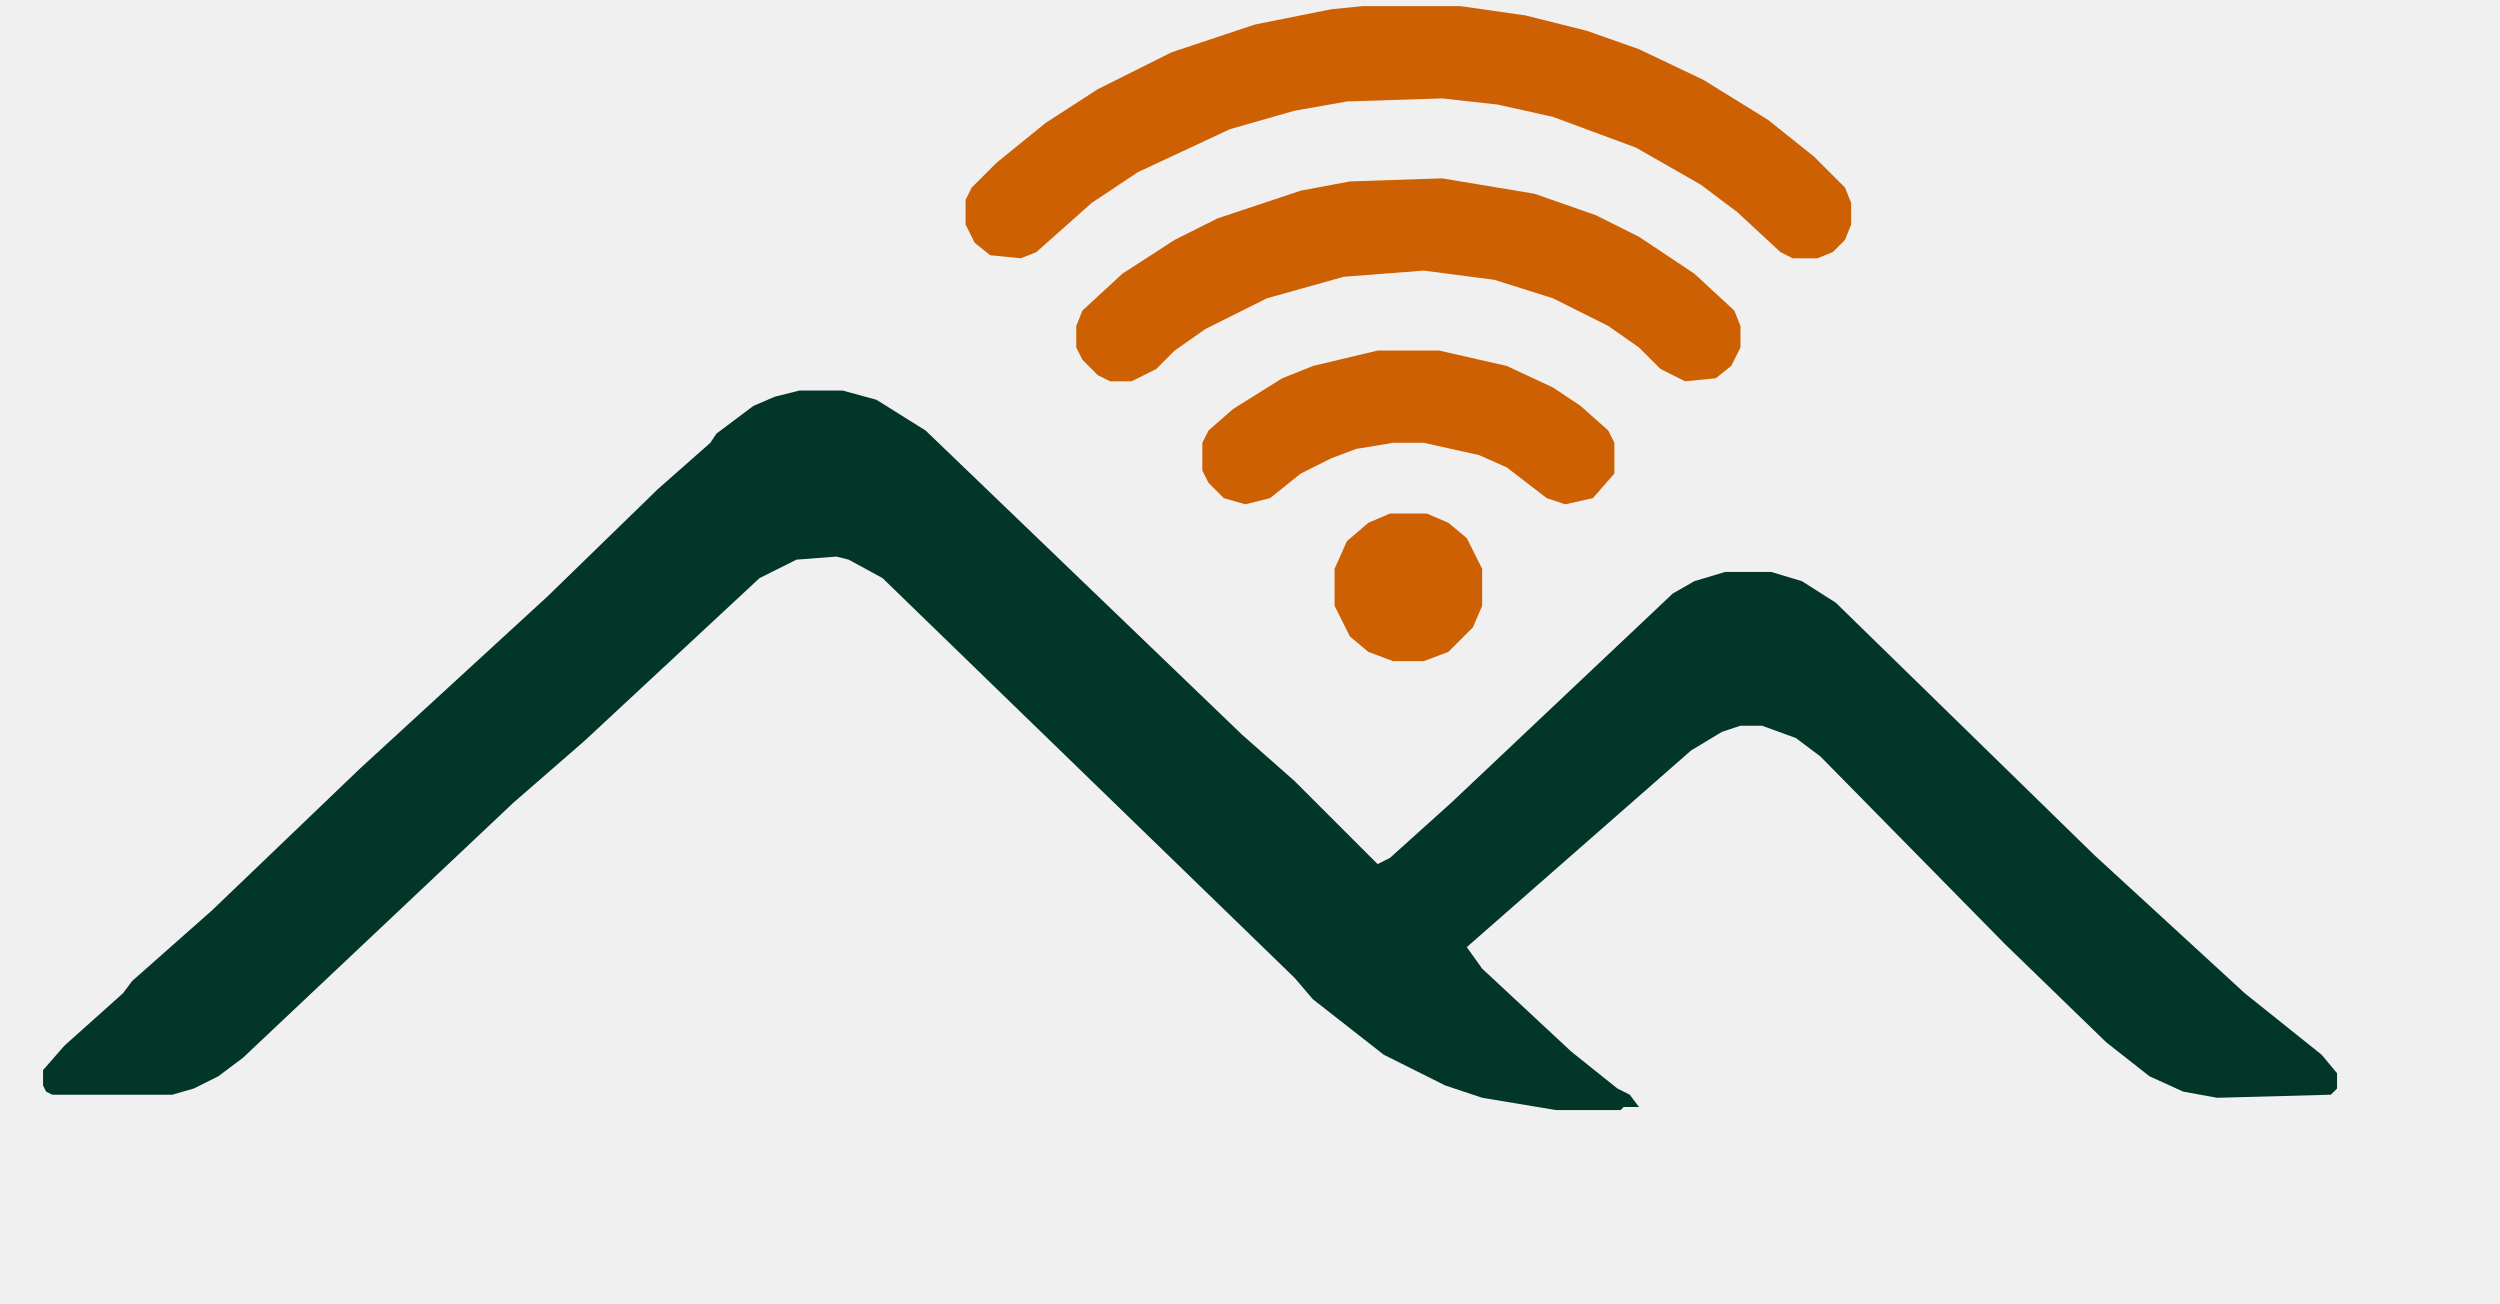
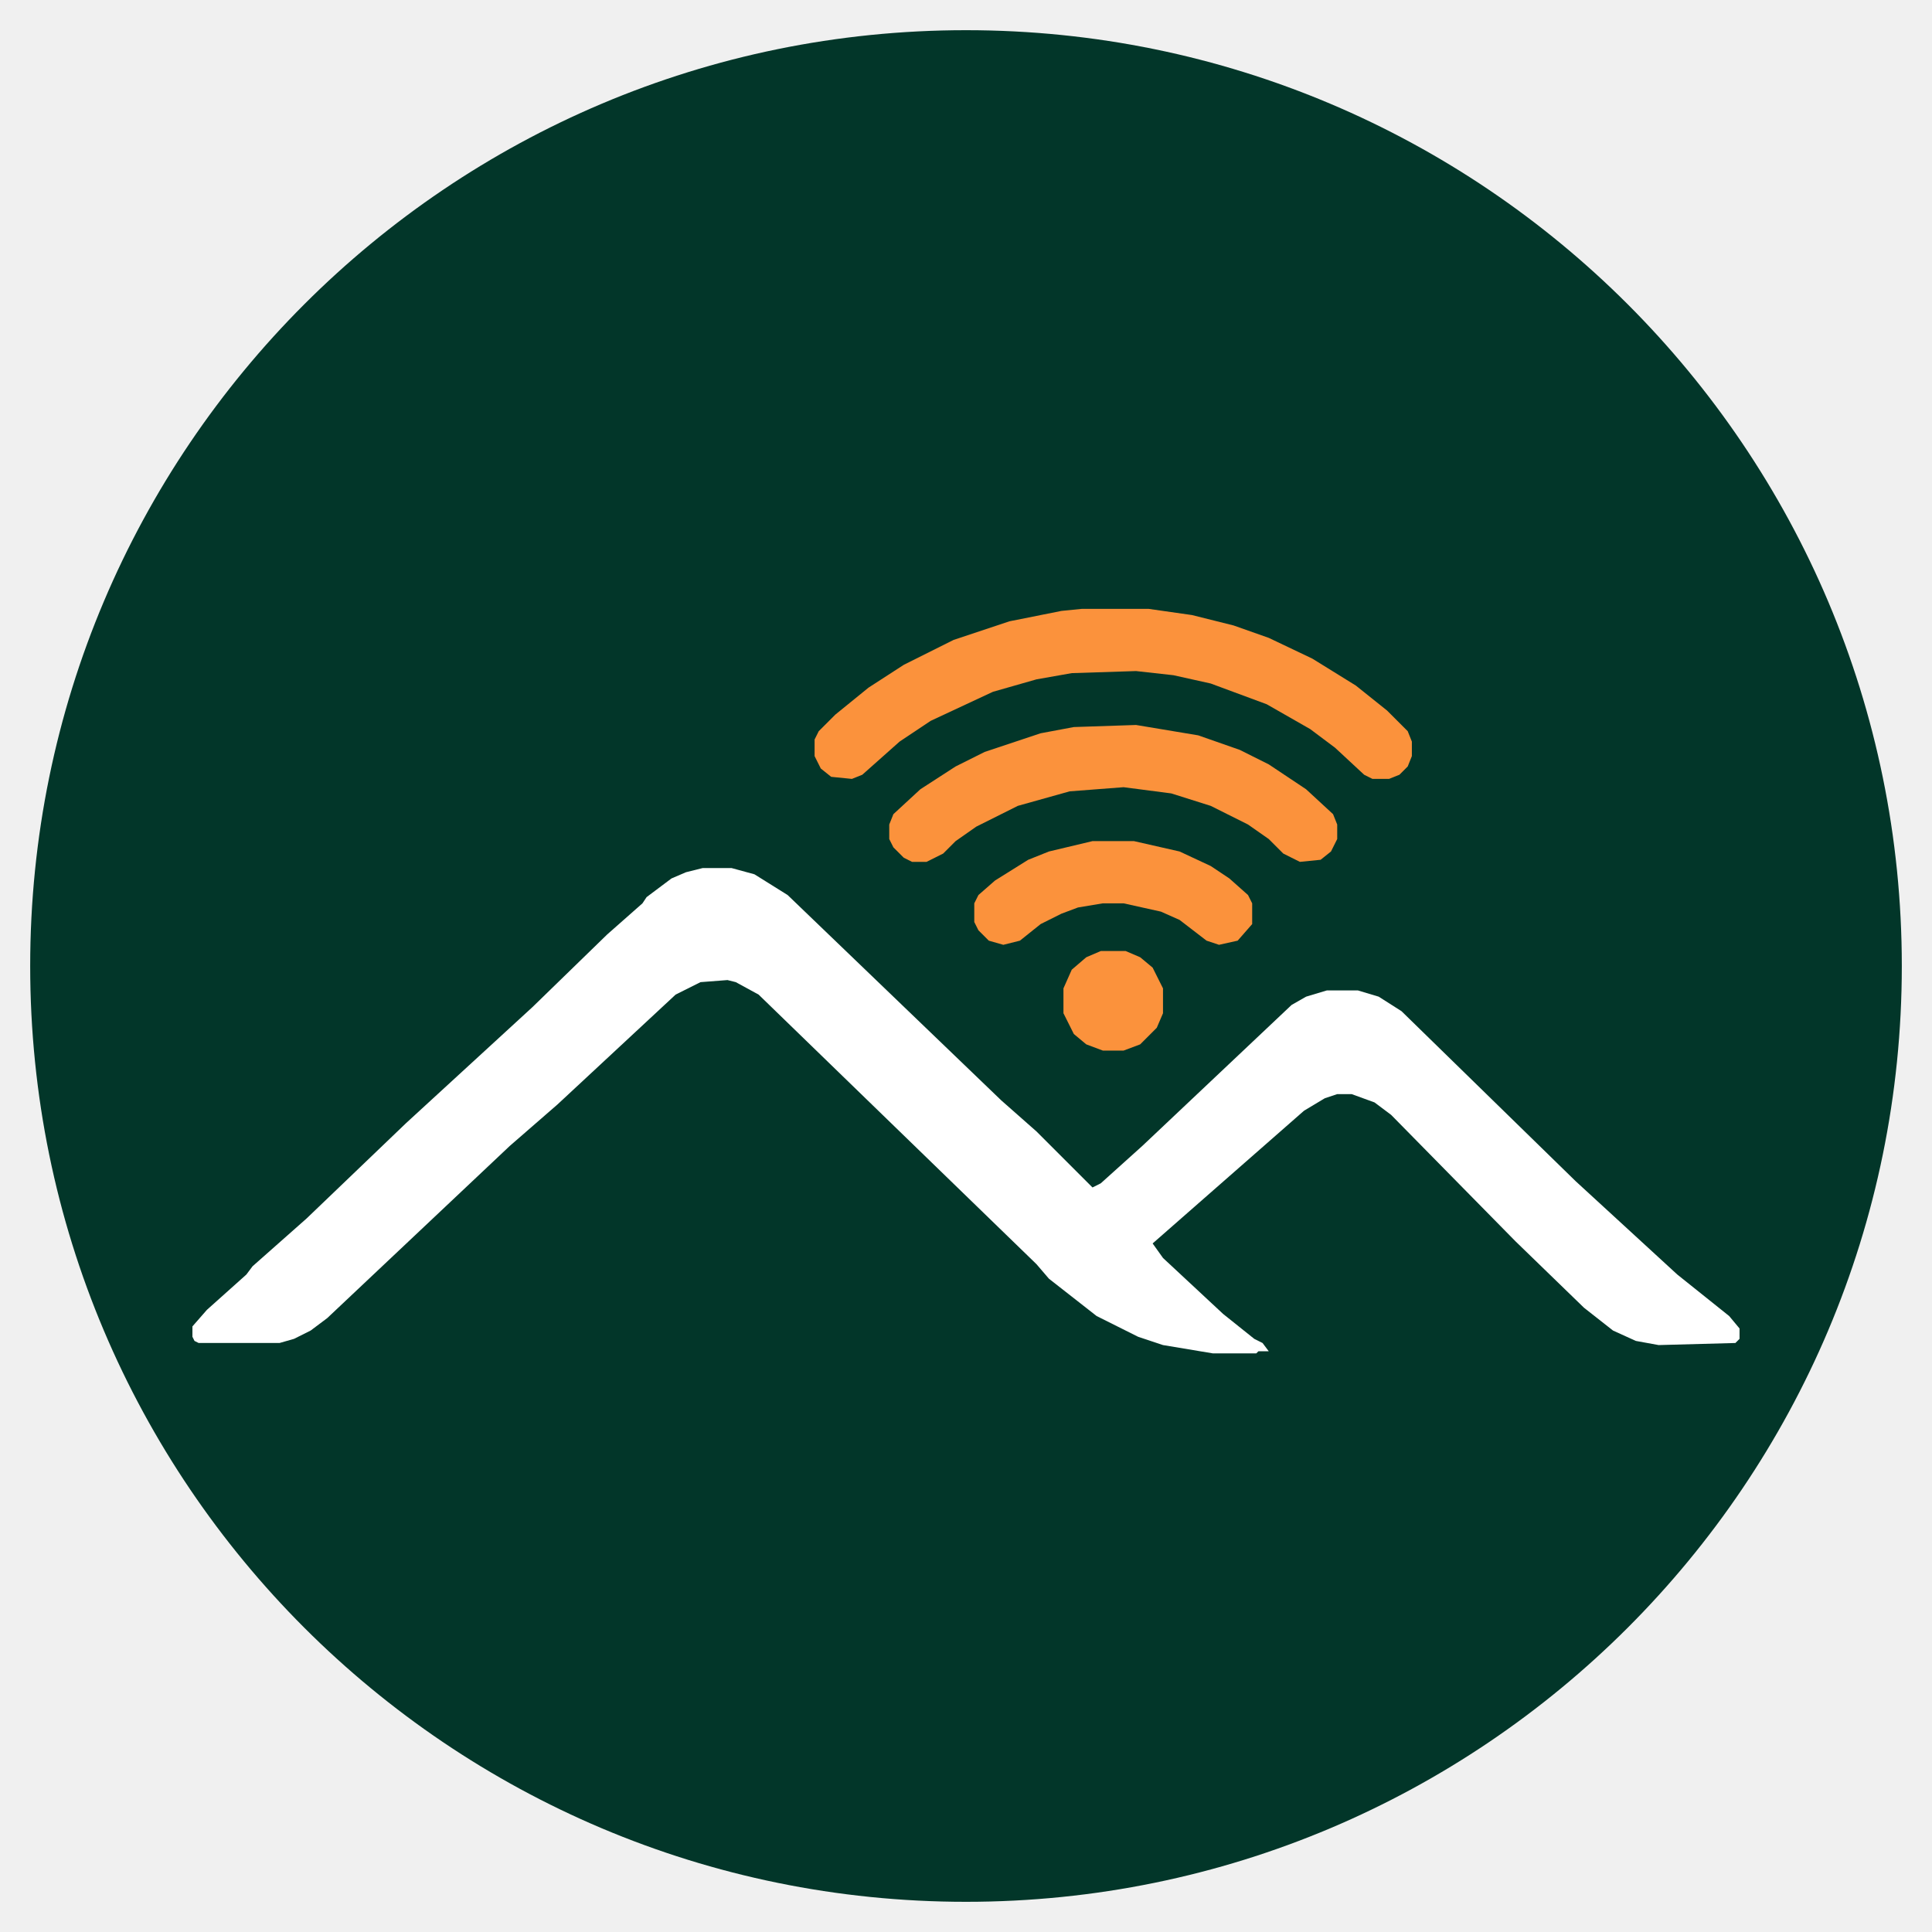
- <svg xmlns="http://www.w3.org/2000/svg" viewBox="0 0 813 424" fill="none">
-   <style>
-     .fav-mountain { fill: #023629; }
-     .fav-wifi { fill: #CD6003; }
-     @media (prefers-color-scheme: dark) {
-       .fav-mountain { fill: #FFFFFF; }
-       .fav-wifi { fill: #FB923C; }
-     }
-   </style>
-   <path class="fav-mountain" d="M 14 348 L 14 353 L 15 355 L 17 356 L 56 356 L 63 354 L 71 350 L 79 344 L 167 261 L 190 241 L 247 188 L 259 182 L 272 181 L 276 182 L 287 188 L 421 318 L 427 325 L 450 343 L 470 353 L 482 357 L 506 361 L 527 361 L 528 360 L 533 360 L 530 356 L 526 354 L 511 342 L 482 315 L 477 308 L 550 244 L 560 238 L 566 236 L 573 236 L 584 240 L 592 246 L 652 307 L 685 339 L 699 350 L 710 355 L 721 357 L 758 356 L 760 354 L 760 349 L 755 343 L 730 323 L 681 278 L 597 196 L 586 189 L 576 186 L 561 186 L 551 189 L 544 193 L 472 261 L 452 279 L 448 281 L 421 254 L 404 239 L 301 140 L 285 130 L 274 127 L 260 127 L 252 129 L 245 132 L 233 141 L 231 144 L 214 159 L 178 194 L 117 250 L 69 296 L 43 319 L 40 323 L 21 340 Z" />
-   <path class="fav-wifi" d="M 452 167 L 445 170 L 438 176 L 434 185 L 434 197 L 439 207 L 445 212 L 453 215 L 463 215 L 471 212 L 479 204 L 482 197 L 482 185 L 477 175 L 471 170 L 464 167 Z M 391 144 L 391 153 L 393 157 L 398 162 L 405 164 L 413 162 L 423 154 L 433 149 L 441 146 L 453 144 L 463 144 L 481 148 L 490 152 L 503 162 L 509 164 L 518 162 L 525 154 L 525 144 L 523 140 L 514 132 L 505 126 L 490 119 L 468 114 L 448 114 L 427 119 L 417 123 L 401 133 L 393 140 Z M 350 106 L 350 113 L 352 117 L 357 122 L 361 124 L 368 124 L 376 120 L 382 114 L 392 107 L 412 97 L 437 90 L 463 88 L 486 91 L 505 97 L 523 106 L 533 113 L 540 120 L 548 124 L 558 123 L 563 119 L 566 113 L 566 106 L 564 101 L 551 89 L 533 77 L 519 70 L 499 63 L 469 58 L 439 59 L 423 62 L 396 71 L 382 78 L 365 89 L 352 101 Z M 314 65 L 314 73 L 317 79 L 322 83 L 332 84 L 337 82 L 355 66 L 370 56 L 400 42 L 421 36 L 438 33 L 469 32 L 487 34 L 505 38 L 532 48 L 553 60 L 565 69 L 579 82 L 583 84 L 591 84 L 596 82 L 600 78 L 602 73 L 602 66 L 600 61 L 590 51 L 575 39 L 554 26 L 533 16 L 516 10 L 496 5 L 475 2 L 443 2 L 433 3 L 408 8 L 381 17 L 357 29 L 340 40 L 324 53 L 316 61 Z" />
+ <svg xmlns="http://www.w3.org/2000/svg" viewBox="0 0 512 512" fill="none">
+   <circle cx="256" cy="256" r="248" fill="#023629" />
+   <g transform="translate(43.3, 160.25) scale(0.5496)">
+     <path fill="#FFFFFF" d="M 14 348 L 14 353 L 15 355 L 17 356 L 56 356 L 63 354 L 71 350 L 79 344 L 167 261 L 190 241 L 247 188 L 259 182 L 272 181 L 276 182 L 287 188 L 421 318 L 427 325 L 450 343 L 470 353 L 482 357 L 506 361 L 527 361 L 528 360 L 533 360 L 530 356 L 526 354 L 511 342 L 482 315 L 477 308 L 550 244 L 560 238 L 566 236 L 573 236 L 584 240 L 592 246 L 652 307 L 685 339 L 699 350 L 710 355 L 721 357 L 758 356 L 760 354 L 760 349 L 755 343 L 730 323 L 681 278 L 597 196 L 586 189 L 576 186 L 561 186 L 551 189 L 544 193 L 472 261 L 452 279 L 448 281 L 421 254 L 404 239 L 301 140 L 285 130 L 274 127 L 260 127 L 252 129 L 245 132 L 233 141 L 231 144 L 214 159 L 178 194 L 117 250 L 69 296 L 43 319 L 40 323 L 21 340 Z" />
+     <path fill="#FB923C" d="M 452 167 L 445 170 L 438 176 L 434 185 L 434 197 L 439 207 L 445 212 L 453 215 L 463 215 L 471 212 L 479 204 L 482 197 L 482 185 L 477 175 L 471 170 L 464 167 Z M 391 144 L 391 153 L 393 157 L 398 162 L 405 164 L 413 162 L 423 154 L 433 149 L 441 146 L 453 144 L 463 144 L 481 148 L 490 152 L 503 162 L 509 164 L 518 162 L 525 154 L 525 144 L 523 140 L 514 132 L 505 126 L 490 119 L 468 114 L 448 114 L 427 119 L 417 123 L 401 133 L 393 140 Z M 350 106 L 350 113 L 352 117 L 357 122 L 361 124 L 368 124 L 376 120 L 382 114 L 392 107 L 412 97 L 437 90 L 463 88 L 486 91 L 505 97 L 523 106 L 533 113 L 540 120 L 548 124 L 558 123 L 563 119 L 566 113 L 566 106 L 564 101 L 551 89 L 533 77 L 519 70 L 499 63 L 469 58 L 439 59 L 423 62 L 396 71 L 382 78 L 365 89 L 352 101 Z M 314 65 L 314 73 L 317 79 L 322 83 L 332 84 L 337 82 L 355 66 L 370 56 L 400 42 L 421 36 L 438 33 L 469 32 L 487 34 L 505 38 L 532 48 L 553 60 L 565 69 L 579 82 L 583 84 L 591 84 L 596 82 L 600 78 L 602 73 L 602 66 L 600 61 L 590 51 L 575 39 L 554 26 L 533 16 L 516 10 L 496 5 L 475 2 L 443 2 L 433 3 L 408 8 L 381 17 L 357 29 L 340 40 L 324 53 L 316 61 Z" />
+   </g>
</svg>
